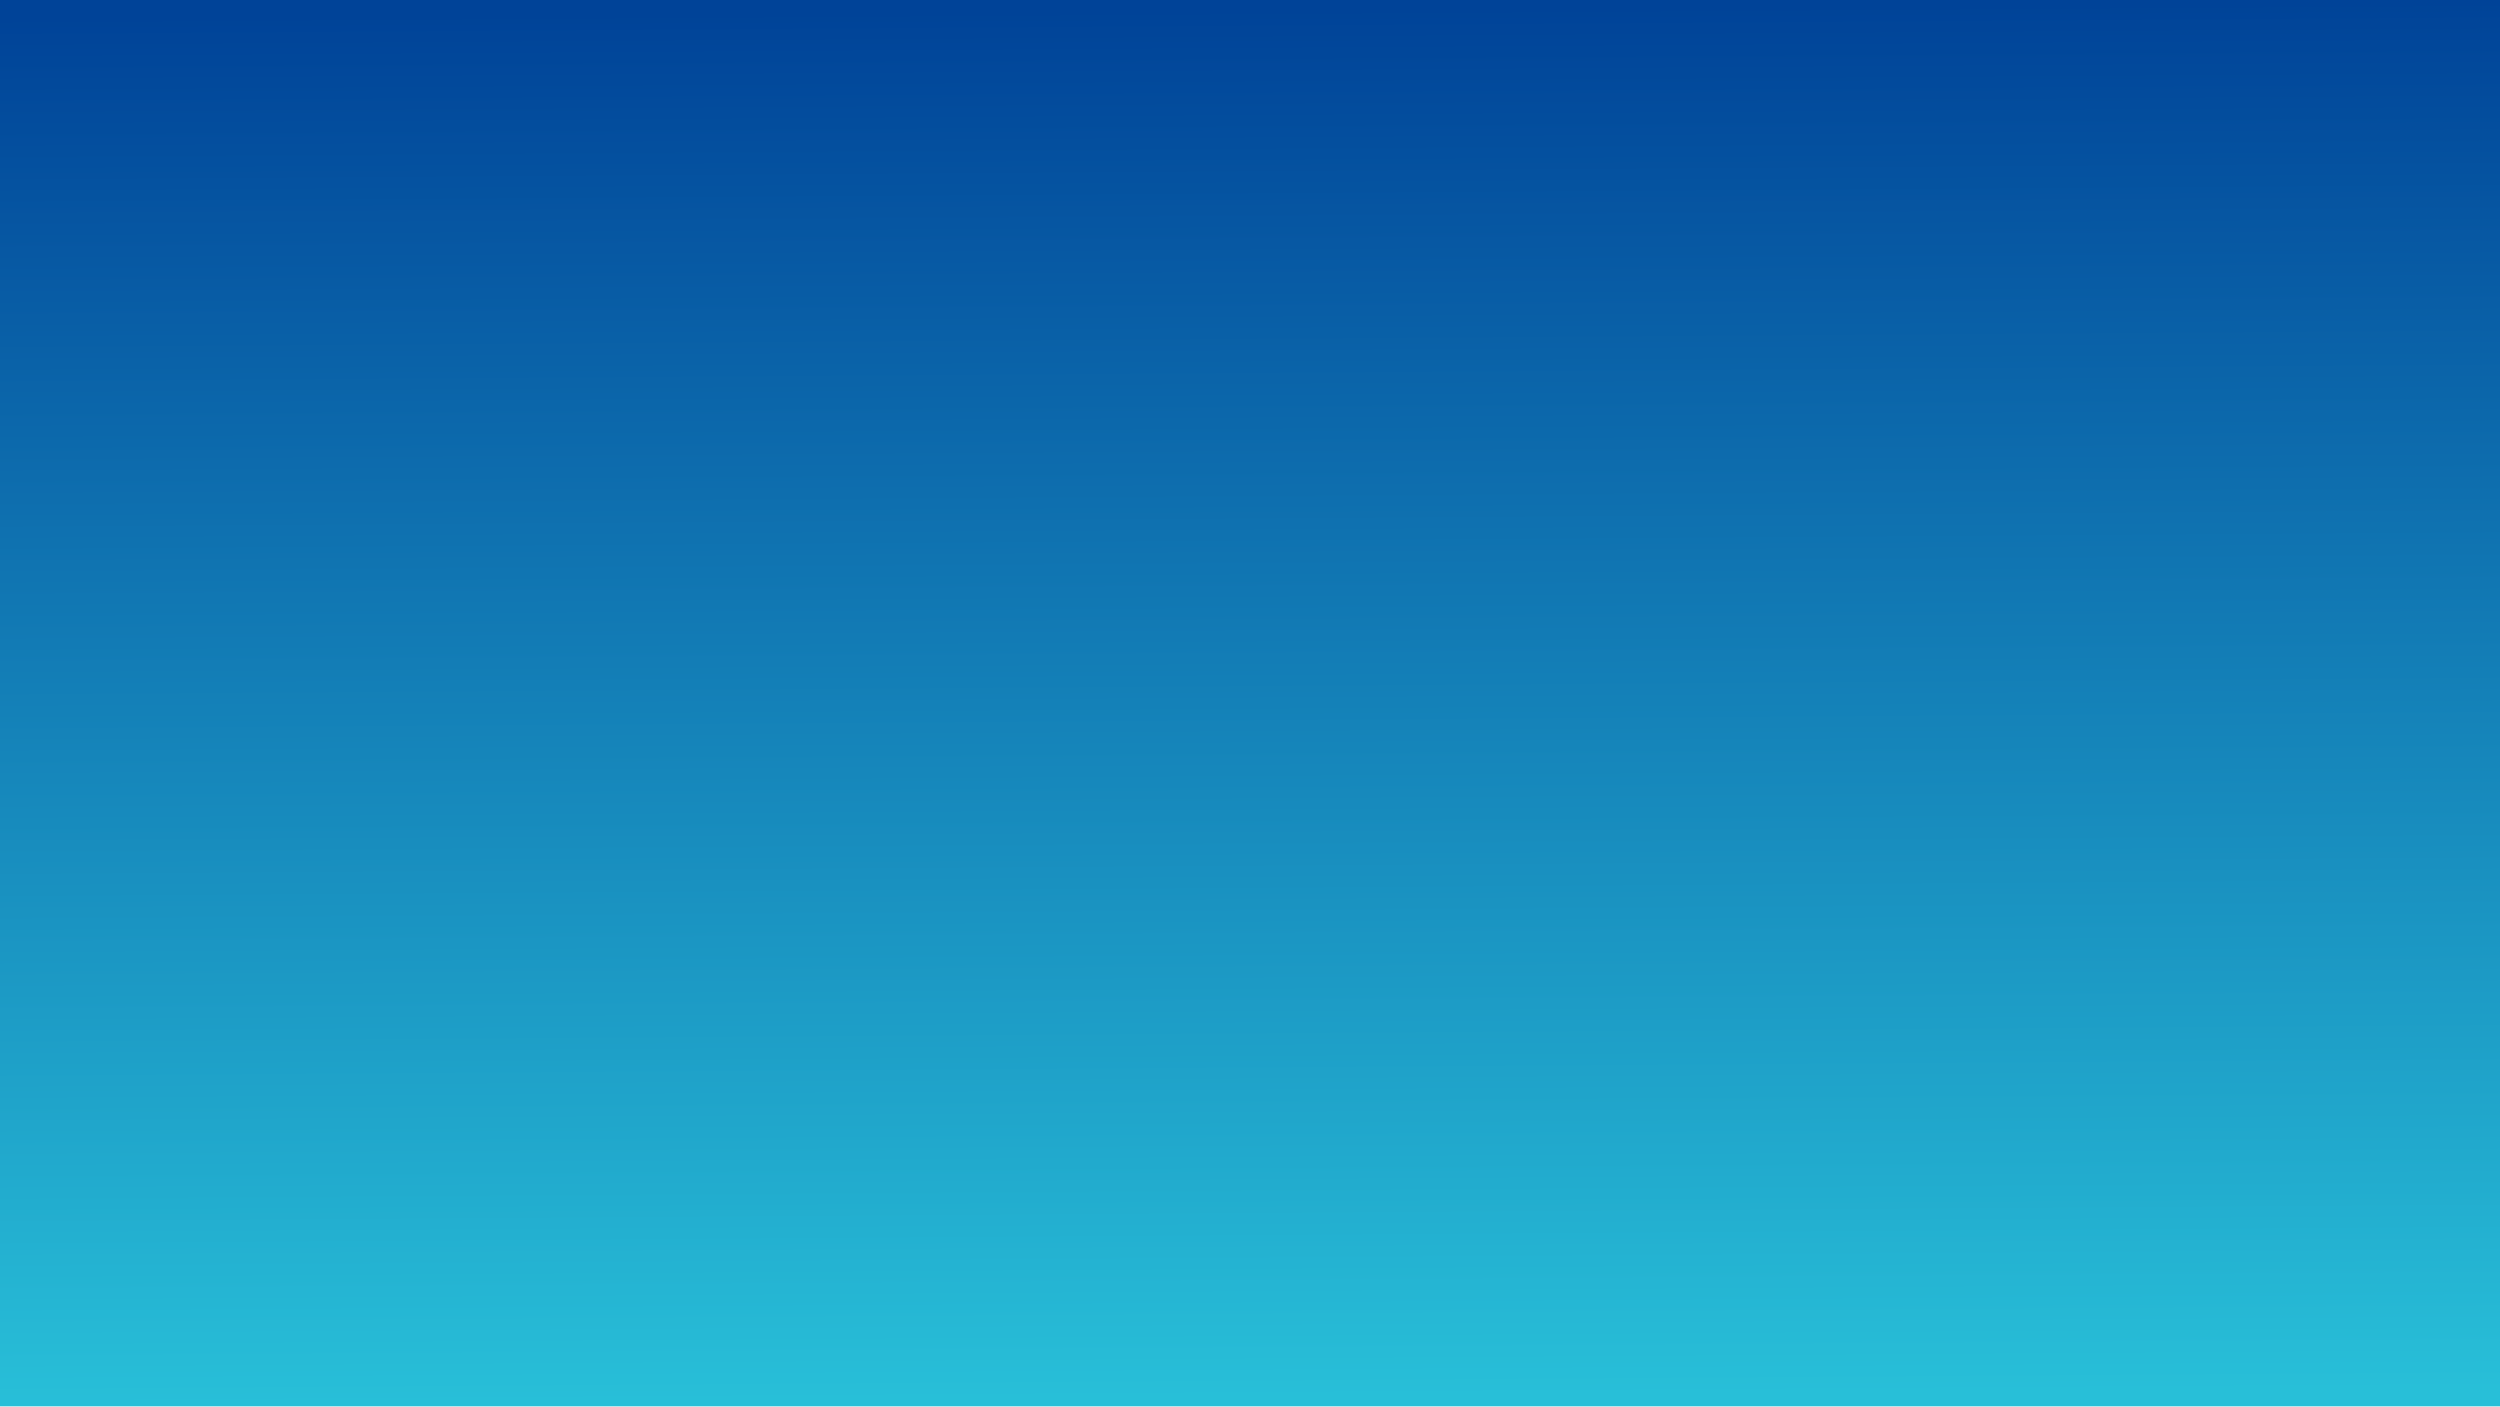
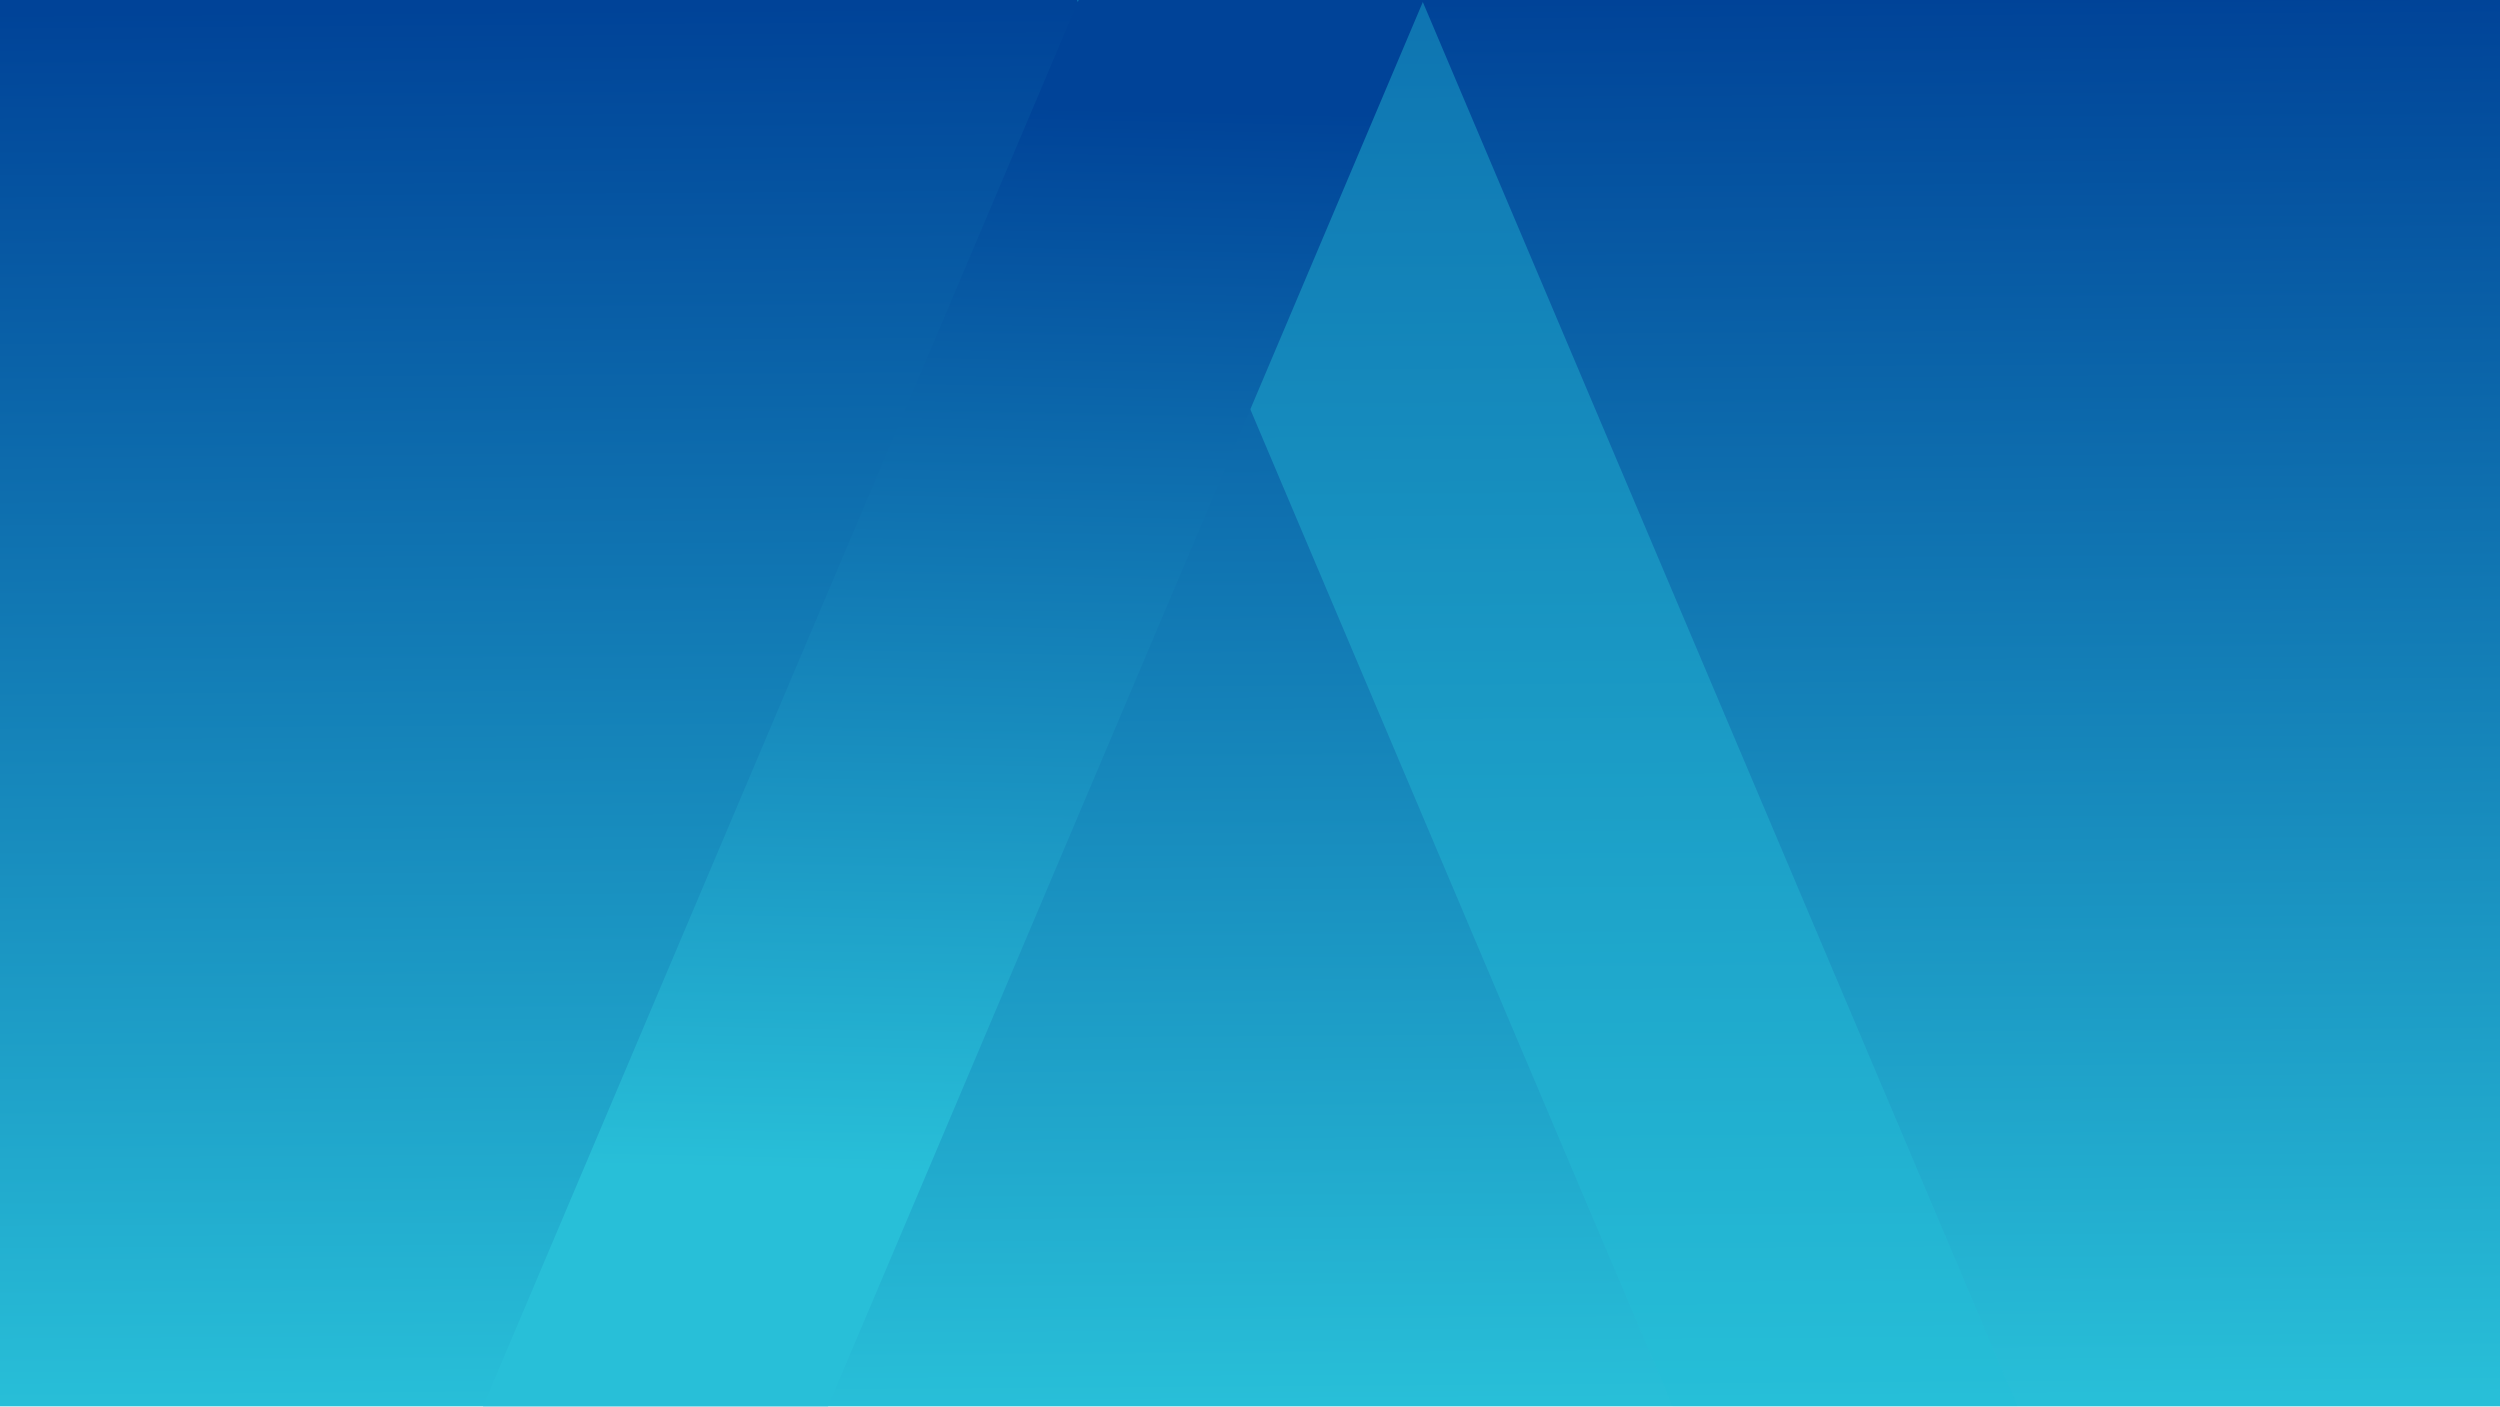
- <svg xmlns="http://www.w3.org/2000/svg" width="1920" height="1080" viewBox="0 0 1920 1080">
+ <svg xmlns="http://www.w3.org/2000/svg" width="1920" height="1080" viewBox="0 0 1920 1080" fill="none">
+   <g clip-path="url(#clip0_601_444)">
+     <rect width="1920" height="1080" fill="white" />
+     <g clip-path="url(#clip1_601_444)">
+       <path d="M0 0H1920V1080H0V0Z" fill="url(#paint0_linear_601_444)" />
+       <g clip-path="url(#clip2_601_444)">
+         <path opacity="0.4" d="M1284.53 1080H1549.49L1092.07 0H827.104L1284.53 1080Z" fill="#24BED7" />
+         <path d="M635.962 1080H371L828.423 0H1093.39L635.962 1080Z" fill="url(#paint1_linear_601_444)" />
+       </g>
+     </g>
+   </g>
  <defs>
-     <linearGradient id="linear-gradient" x1="0.494" y1="0.002" x2="0.506" y2="0.998" gradientUnits="objectBoundingBox">
-       <stop offset="0" stop-color="#004398" />
-       <stop offset="1" stop-color="#28bfd8" />
+     <linearGradient id="paint0_linear_601_444" x1="948.48" y1="2.16" x2="955.771" y2="1077.95" gradientUnits="userSpaceOnUse">
+       <stop stop-color="#004398" />
+       <stop offset="1" stop-color="#28BFD8" />
    </linearGradient>
+     <linearGradient id="paint1_linear_601_444" x1="736.527" y1="65.88" x2="718.771" y2="901.592" gradientUnits="userSpaceOnUse">
+       <stop offset="0.017" stop-color="#004398" />
+       <stop offset="1" stop-color="#28BFD8" />
+     </linearGradient>
+     <clipPath id="clip0_601_444">
+       <rect width="1920" height="1080" fill="white" />
+     </clipPath>
+     <clipPath id="clip1_601_444">
+       <rect width="1920" height="1080" fill="white" />
+     </clipPath>
+     <clipPath id="clip2_601_444">
+       <rect width="1178.49" height="1080" fill="white" transform="translate(371)" />
+     </clipPath>
  </defs>
-   <path id="BG" d="M0,0H1920V1080H0Z" fill="url(#linear-gradient)" />
</svg>
